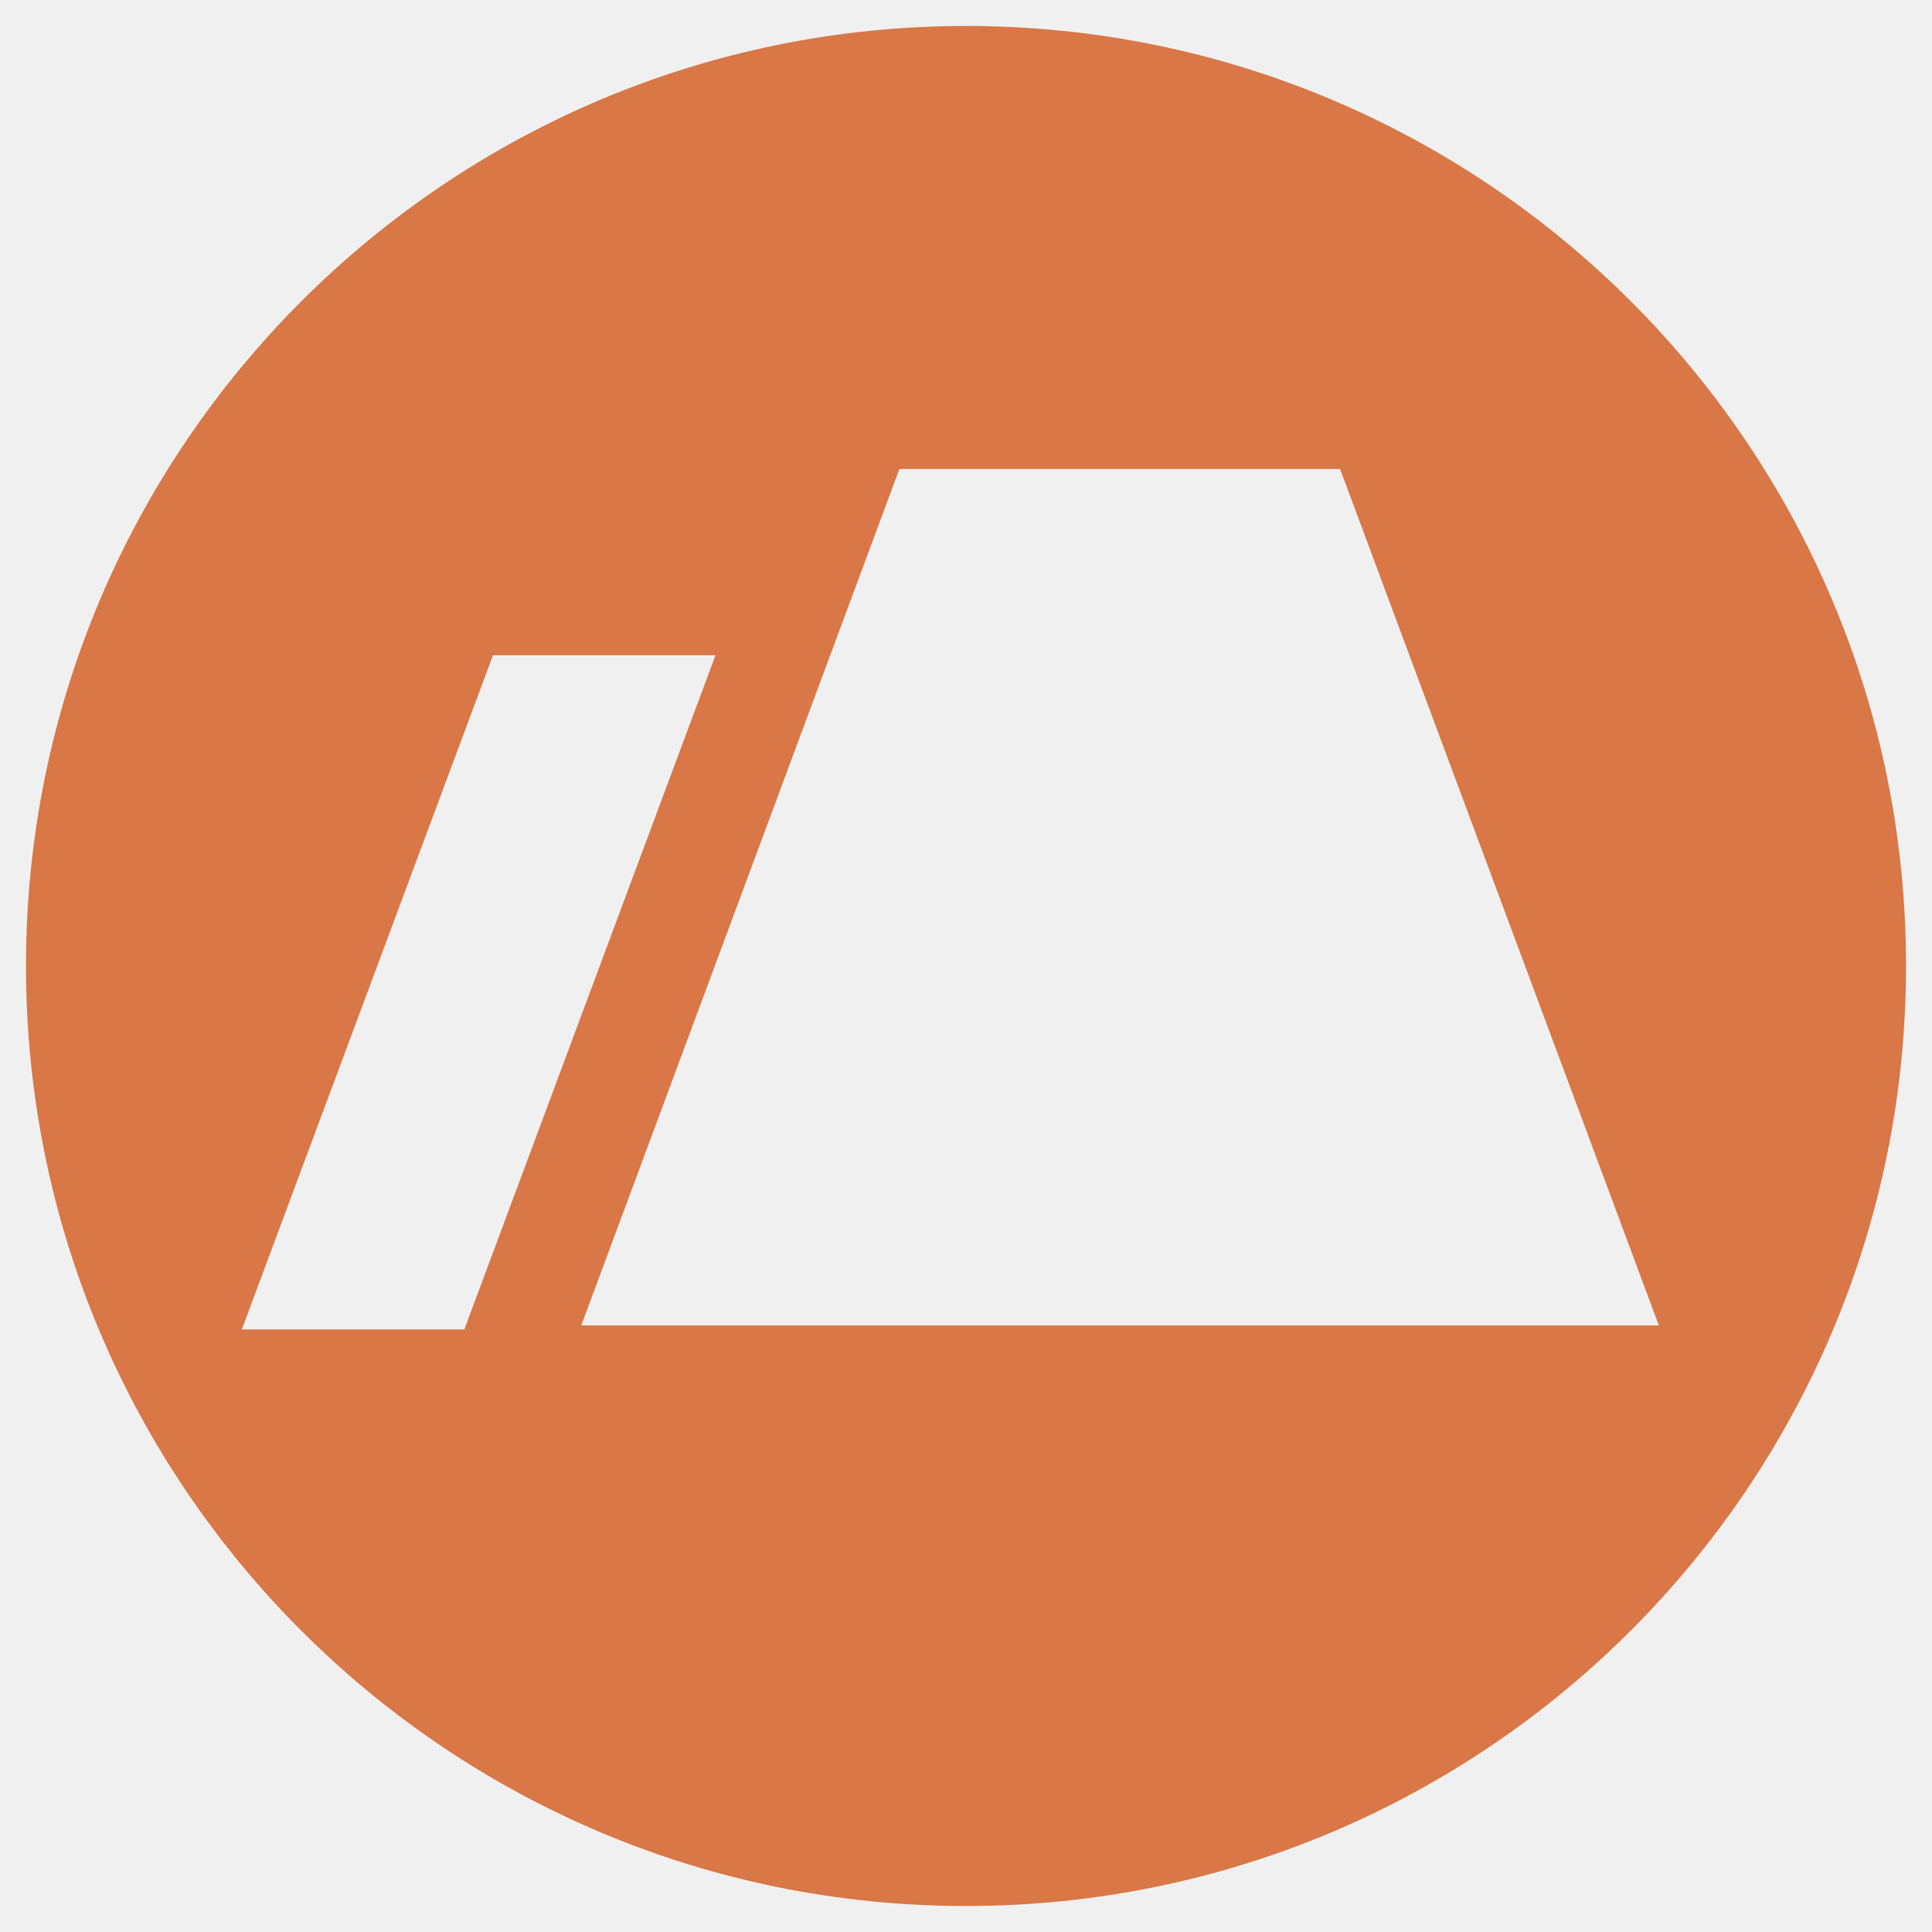
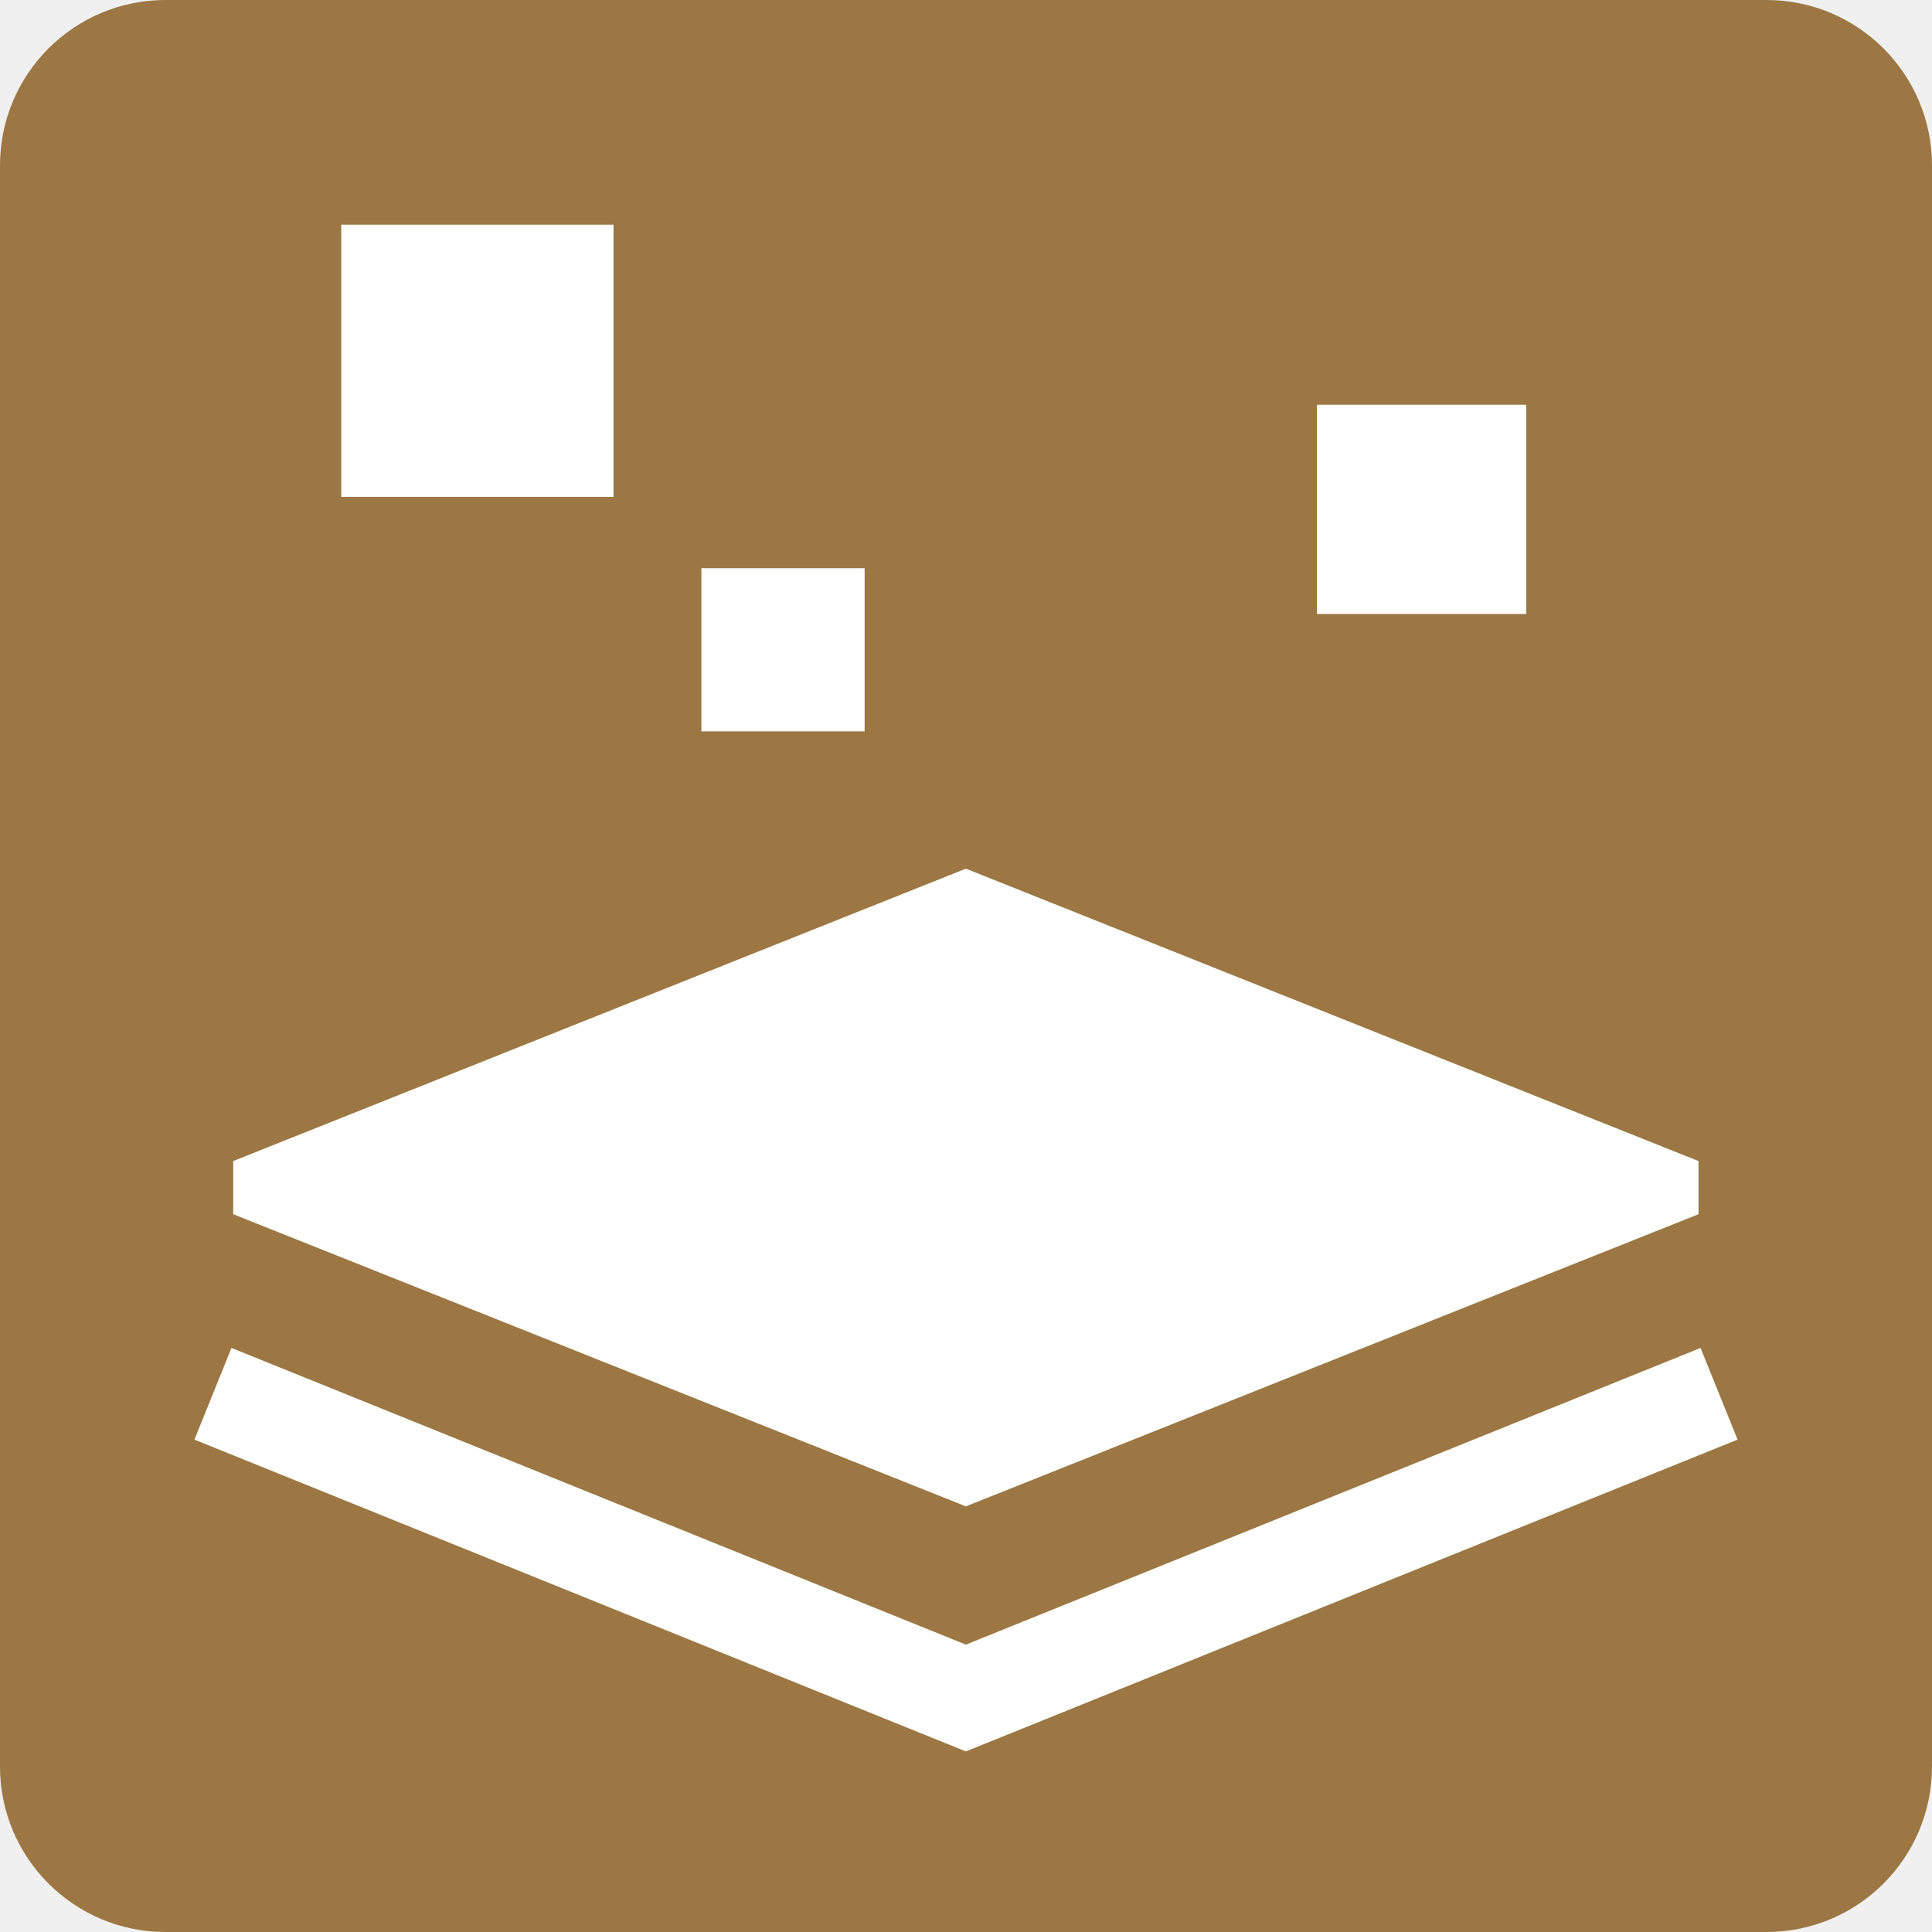
- <svg xmlns="http://www.w3.org/2000/svg" width="58" height="58" viewBox="0 0 58 58">
+ <svg xmlns="http://www.w3.org/2000/svg" id="_レイヤー_2" data-name="レイヤー 2" viewBox="0 0 76.71 76.71">
  <defs>
-     <style>.cls-1{fill:#d97746;}</style>
+     <style>.cls-1{fill:#fff}</style>
  </defs>
-   <g id="レイヤー_2のコピー" data-name="レイヤー 2のコピー">
-     <path class="cls-1" d="M29,.78A28.22,28.22,0,1,0,57.22,29,28.21,28.21,0,0,0,29,.78ZM7.26,39.91,14.8,19.67h6.68L13.94,39.91Zm10.19-.12L27,14.08H40.23L49.8,39.79Z" />
+   <g id="type_icon_FIX">
+     <rect width="76.71" height="76.71" rx="6.57" ry="6.57" fill="#9c7743" />
+     <path class="cls-1" d="M52.29 16.07h8.31v8.31h-8.31zm-24.44 6.49h6.48v6.48h-6.48zM13.55 8.92h10.81v10.81H13.55zm53.89 39.29V46.1L38.35 34.49 9.26 46.1v2.11l29.09 11.6 29.09-11.6z" />
+     <path class="cls-1" d="M67.52 53.52L38.35 65.3 9.19 53.52l-1.47 3.64 30.63 12.38 30.64-12.38-1.47-3.64z" />
  </g>
</svg>
